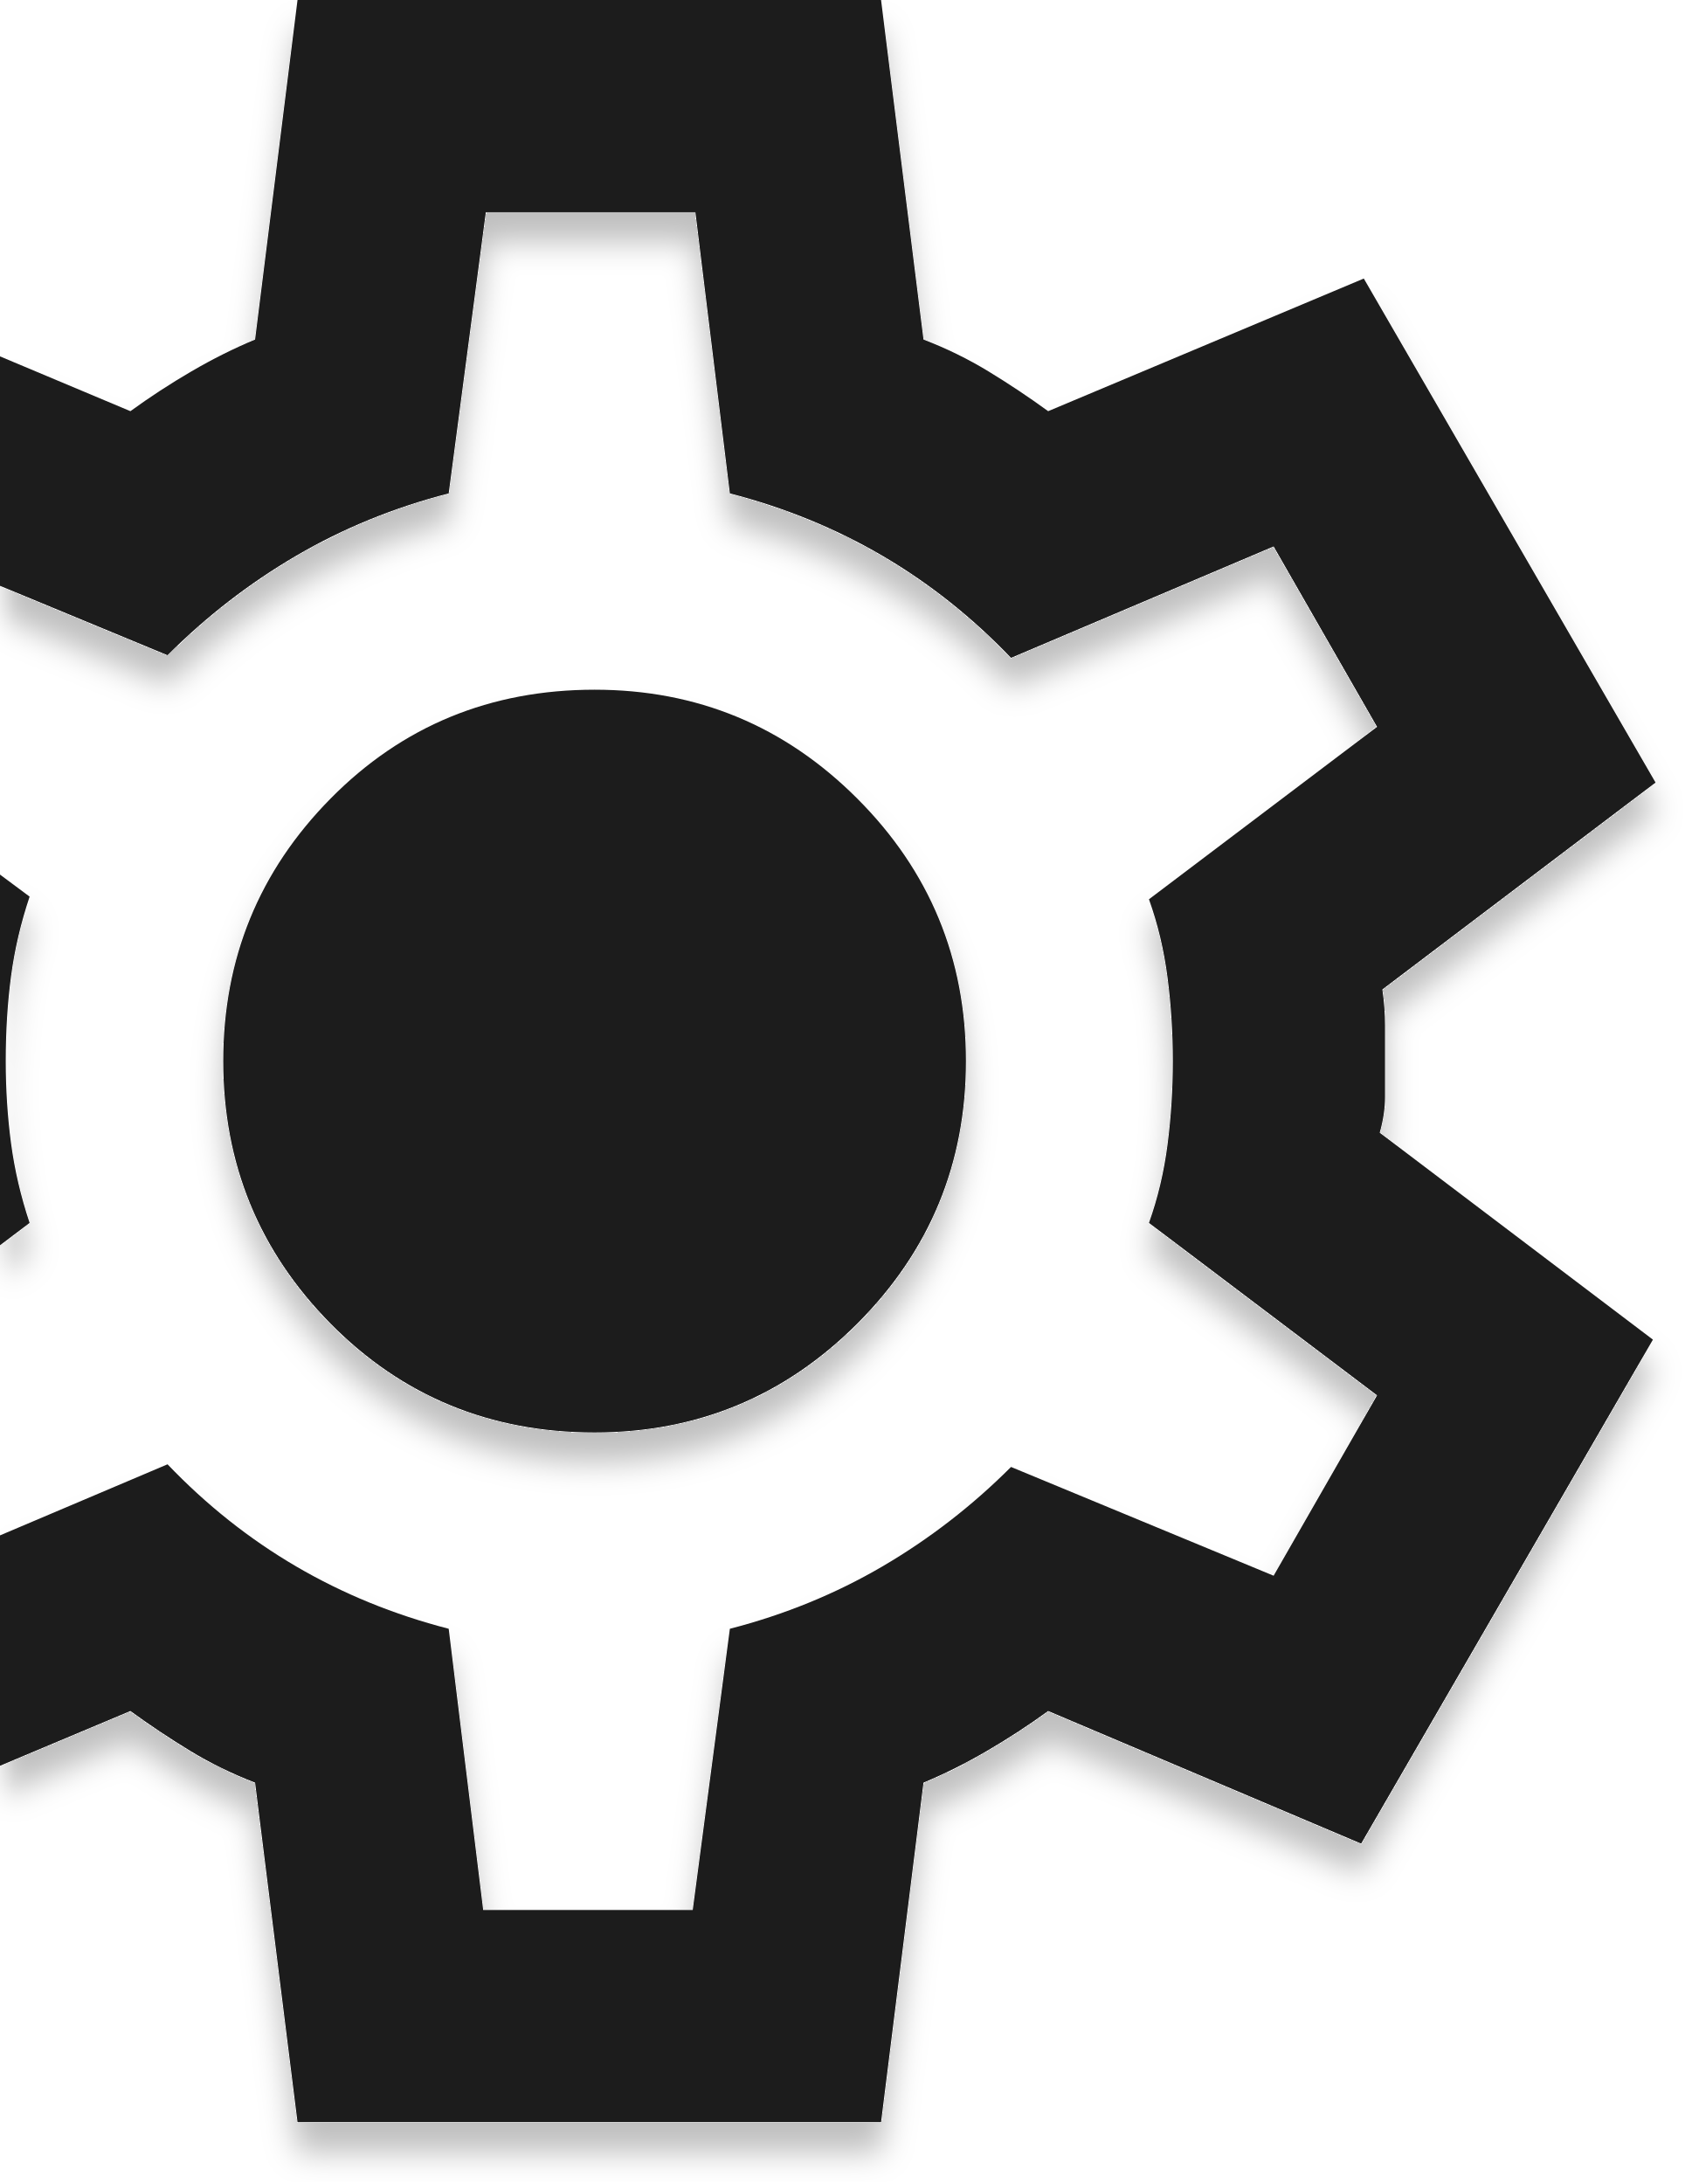
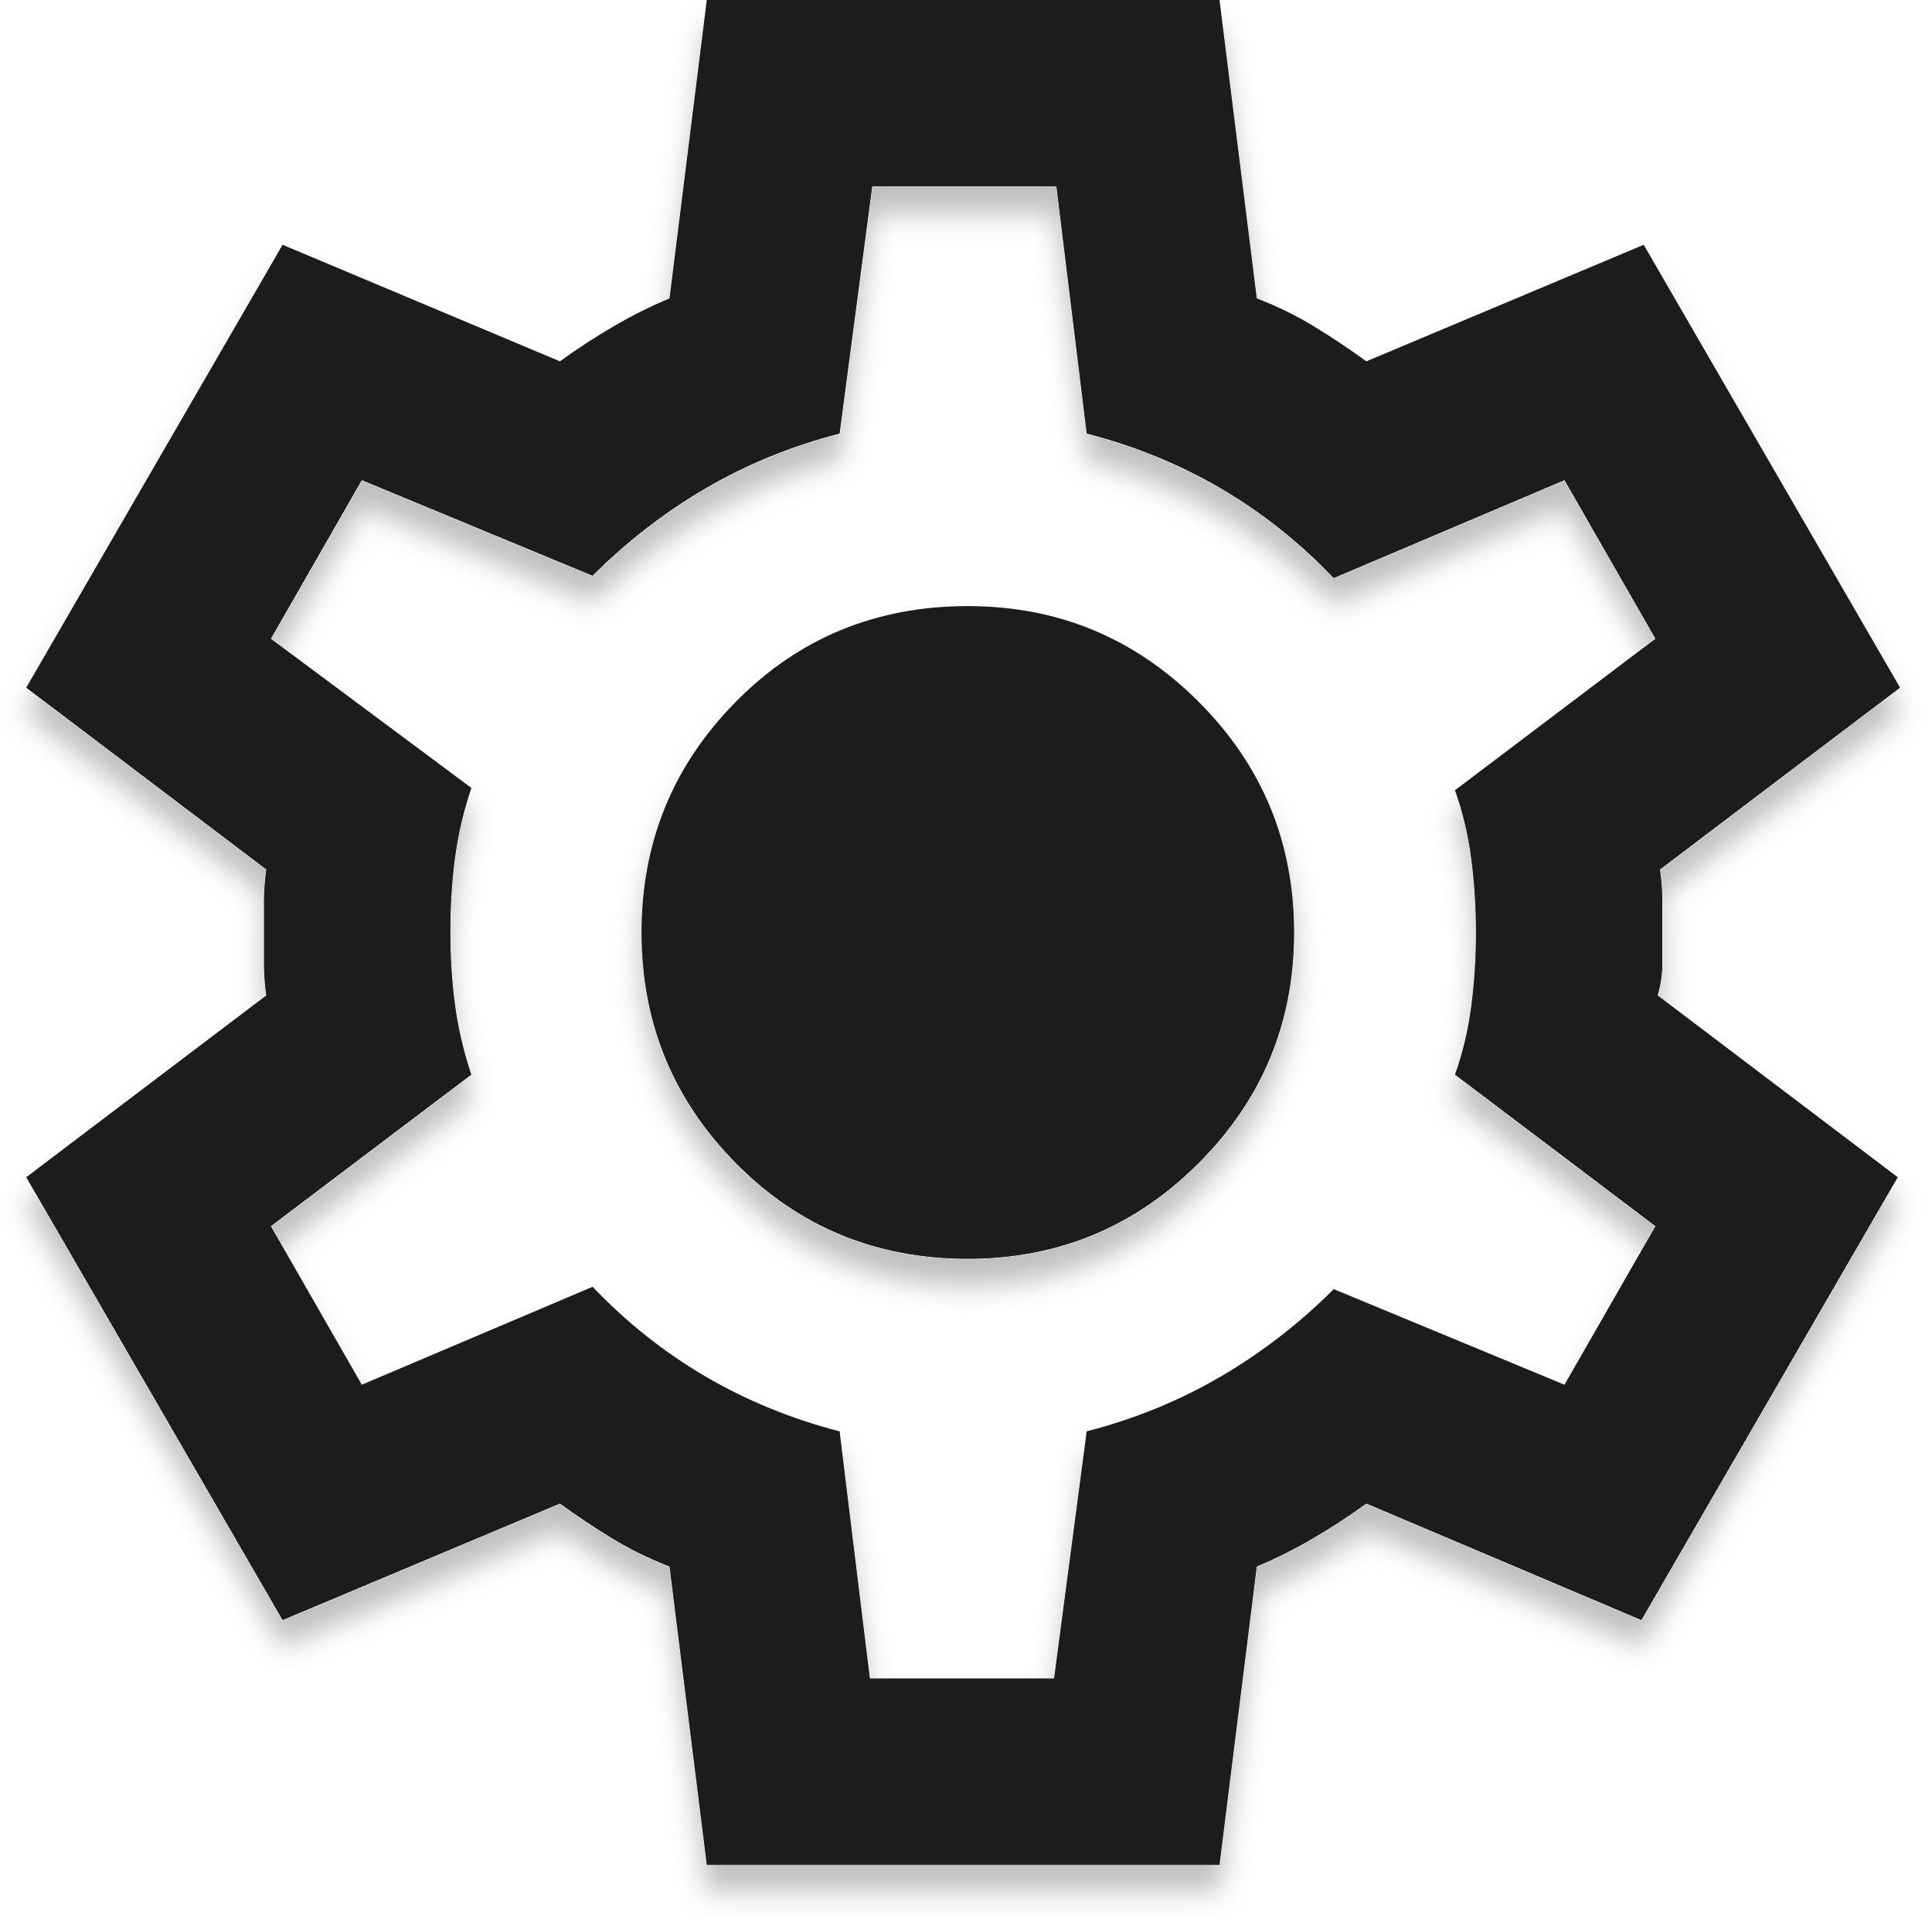
- <svg xmlns="http://www.w3.org/2000/svg" width="227" height="293" viewBox="0 0 227 293" fill="none">
-   <g filter="url(#filter0_d_2_2075)">
-     <path d="M39.918 284.706L34.224 239.153C31.139 237.967 28.233 236.543 25.504 234.882C22.776 233.222 20.107 231.442 17.497 229.544L-24.853 247.338L-64 179.721L-27.344 151.962C-27.581 150.301 -27.7 148.7 -27.7 147.157V137.549C-27.7 136.006 -27.581 134.405 -27.344 132.744L-64 104.985L-24.853 37.368L17.497 55.162C20.107 53.264 22.835 51.484 25.682 49.824C28.529 48.163 31.377 46.739 34.224 45.553L39.918 0H118.212L123.906 45.553C126.99 46.739 129.897 48.163 132.625 49.824C135.353 51.484 138.023 53.264 140.632 55.162L182.982 37.368L222.129 104.985L185.474 132.744C185.711 134.405 185.829 136.006 185.829 137.549V147.157C185.829 148.7 185.592 150.301 185.118 151.962L221.774 179.721L182.627 247.338L140.632 229.544C138.023 231.442 135.294 233.222 132.447 234.882C129.6 236.543 126.753 237.967 123.906 239.153L118.212 284.706H39.918ZM64.829 256.235H92.944L97.927 218.512C105.281 216.614 112.102 213.826 118.39 210.149C124.677 206.471 130.43 202.023 135.65 196.803L170.882 211.394L184.762 187.194L154.156 164.062C155.342 160.74 156.173 157.241 156.647 153.563C157.122 149.886 157.359 146.149 157.359 142.353C157.359 138.557 157.122 134.82 156.647 131.143C156.173 127.465 155.342 123.966 154.156 120.644L184.762 97.512L170.882 73.312L135.65 88.259C130.43 82.802 124.677 78.235 118.39 74.557C112.102 70.88 105.281 68.092 97.927 66.194L93.3 28.471H65.185L60.203 66.194C52.848 68.092 46.027 70.88 39.74 74.557C33.453 78.235 27.699 82.683 22.479 87.903L-12.753 73.312L-26.632 97.512L3.974 120.288C2.787 123.847 1.957 127.406 1.482 130.965C1.008 134.524 0.771 138.32 0.771 142.353C0.771 146.149 1.008 149.826 1.482 153.385C1.957 156.944 2.787 160.503 3.974 164.062L-26.632 187.194L-12.753 211.394L22.479 196.447C27.699 201.904 33.453 206.471 39.74 210.149C46.027 213.826 52.848 216.614 60.203 218.512L64.829 256.235ZM79.776 192.176C93.537 192.176 105.281 187.313 115.009 177.585C124.736 167.858 129.6 156.114 129.6 142.353C129.6 128.592 124.736 116.848 115.009 107.121C105.281 97.393 93.537 92.529 79.776 92.529C65.778 92.529 53.975 97.393 44.366 107.121C34.757 116.848 29.953 128.592 29.953 142.353C29.953 156.114 34.757 167.858 44.366 177.585C53.975 187.313 65.778 192.176 79.776 192.176Z" fill="#1C1C1C" />
+ <svg xmlns="http://www.w3.org/2000/svg" width="295" height="293" viewBox="0 0 295 293" fill="none">
+   <g filter="url(#filter0_d_65_140)">
+     <path d="M107.918 284.706L102.224 239.153C99.139 237.967 96.233 236.543 93.504 234.882C90.776 233.222 88.107 231.442 85.497 229.544L43.147 247.338L4 179.721L40.656 151.962C40.419 150.301 40.3 148.7 40.3 147.157V137.549C40.3 136.006 40.419 134.405 40.656 132.744L4 104.985L43.147 37.368L85.497 55.162C88.107 53.264 90.835 51.484 93.682 49.824C96.529 48.163 99.376 46.739 102.224 45.553L107.918 0H186.212L191.906 45.553C194.99 46.739 197.897 48.163 200.625 49.824C203.353 51.484 206.023 53.264 208.632 55.162L250.982 37.368L290.129 104.985L253.474 132.744C253.711 134.405 253.829 136.006 253.829 137.549V147.157C253.829 148.7 253.592 150.301 253.118 151.962L289.774 179.721L250.627 247.338L208.632 229.544C206.023 231.442 203.294 233.222 200.447 234.882C197.6 236.543 194.753 237.967 191.906 239.153L186.212 284.706H107.918ZM132.829 256.235H160.944L165.926 218.512C173.281 216.614 180.102 213.826 186.39 210.149C192.677 206.471 198.43 202.023 203.65 196.803L238.882 211.394L252.762 187.194L222.156 164.062C223.342 160.74 224.173 157.241 224.647 153.563C225.122 149.886 225.359 146.149 225.359 142.353C225.359 138.557 225.122 134.82 224.647 131.143C224.173 127.465 223.342 123.966 222.156 120.644L252.762 97.512L238.882 73.312L203.65 88.259C198.43 82.802 192.677 78.235 186.39 74.557C180.102 70.88 173.281 68.092 165.926 66.194L161.3 28.471H133.185L128.203 66.194C120.848 68.092 114.027 70.88 107.74 74.557C101.452 78.235 95.699 82.683 90.479 87.903L55.247 73.312L41.368 97.512L71.974 120.288C70.787 123.847 69.957 127.406 69.482 130.965C69.008 134.524 68.771 138.32 68.771 142.353C68.771 146.149 69.008 149.826 69.482 153.385C69.957 156.944 70.787 160.503 71.974 164.062L41.368 187.194L55.247 211.394L90.479 196.447C95.699 201.904 101.452 206.471 107.74 210.149C114.027 213.826 120.848 216.614 128.203 218.512L132.829 256.235ZM147.776 192.176C161.537 192.176 173.281 187.313 183.009 177.585C192.736 167.858 197.6 156.114 197.6 142.353C197.6 128.592 192.736 116.848 183.009 107.121C173.281 97.393 161.537 92.529 147.776 92.529C133.778 92.529 121.975 97.393 112.366 107.121C102.757 116.848 97.953 128.592 97.953 142.353C97.953 156.114 102.757 167.858 112.366 177.585C121.975 187.313 133.778 192.176 147.776 192.176Z" fill="#1C1C1C" />
  </g>
  <defs>
-     <filter id="filter0_d_2_2075" x="-68" y="0" width="294.129" height="292.706" filterUnits="userSpaceOnUse" color-interpolation-filters="sRGB">
+     <filter id="filter0_d_65_140" x="0" y="0" width="294.13" height="292.706" filterUnits="userSpaceOnUse" color-interpolation-filters="sRGB">
      <feFlood flood-opacity="0" result="BackgroundImageFix" />
      <feColorMatrix in="SourceAlpha" type="matrix" values="0 0 0 0 0 0 0 0 0 0 0 0 0 0 0 0 0 0 127 0" result="hardAlpha" />
      <feOffset dy="4" />
      <feGaussianBlur stdDeviation="2" />
      <feComposite in2="hardAlpha" operator="out" />
      <feColorMatrix type="matrix" values="0 0 0 0 0 0 0 0 0 0 0 0 0 0 0 0 0 0 0.25 0" />
-       <feBlend mode="normal" in2="BackgroundImageFix" result="effect1_dropShadow_2_2075" />
-       <feBlend mode="normal" in="SourceGraphic" in2="effect1_dropShadow_2_2075" result="shape" />
+       <feBlend mode="normal" in2="BackgroundImageFix" result="effect1_dropShadow_65_140" />
+       <feBlend mode="normal" in="SourceGraphic" in2="effect1_dropShadow_65_140" result="shape" />
    </filter>
  </defs>
</svg>
